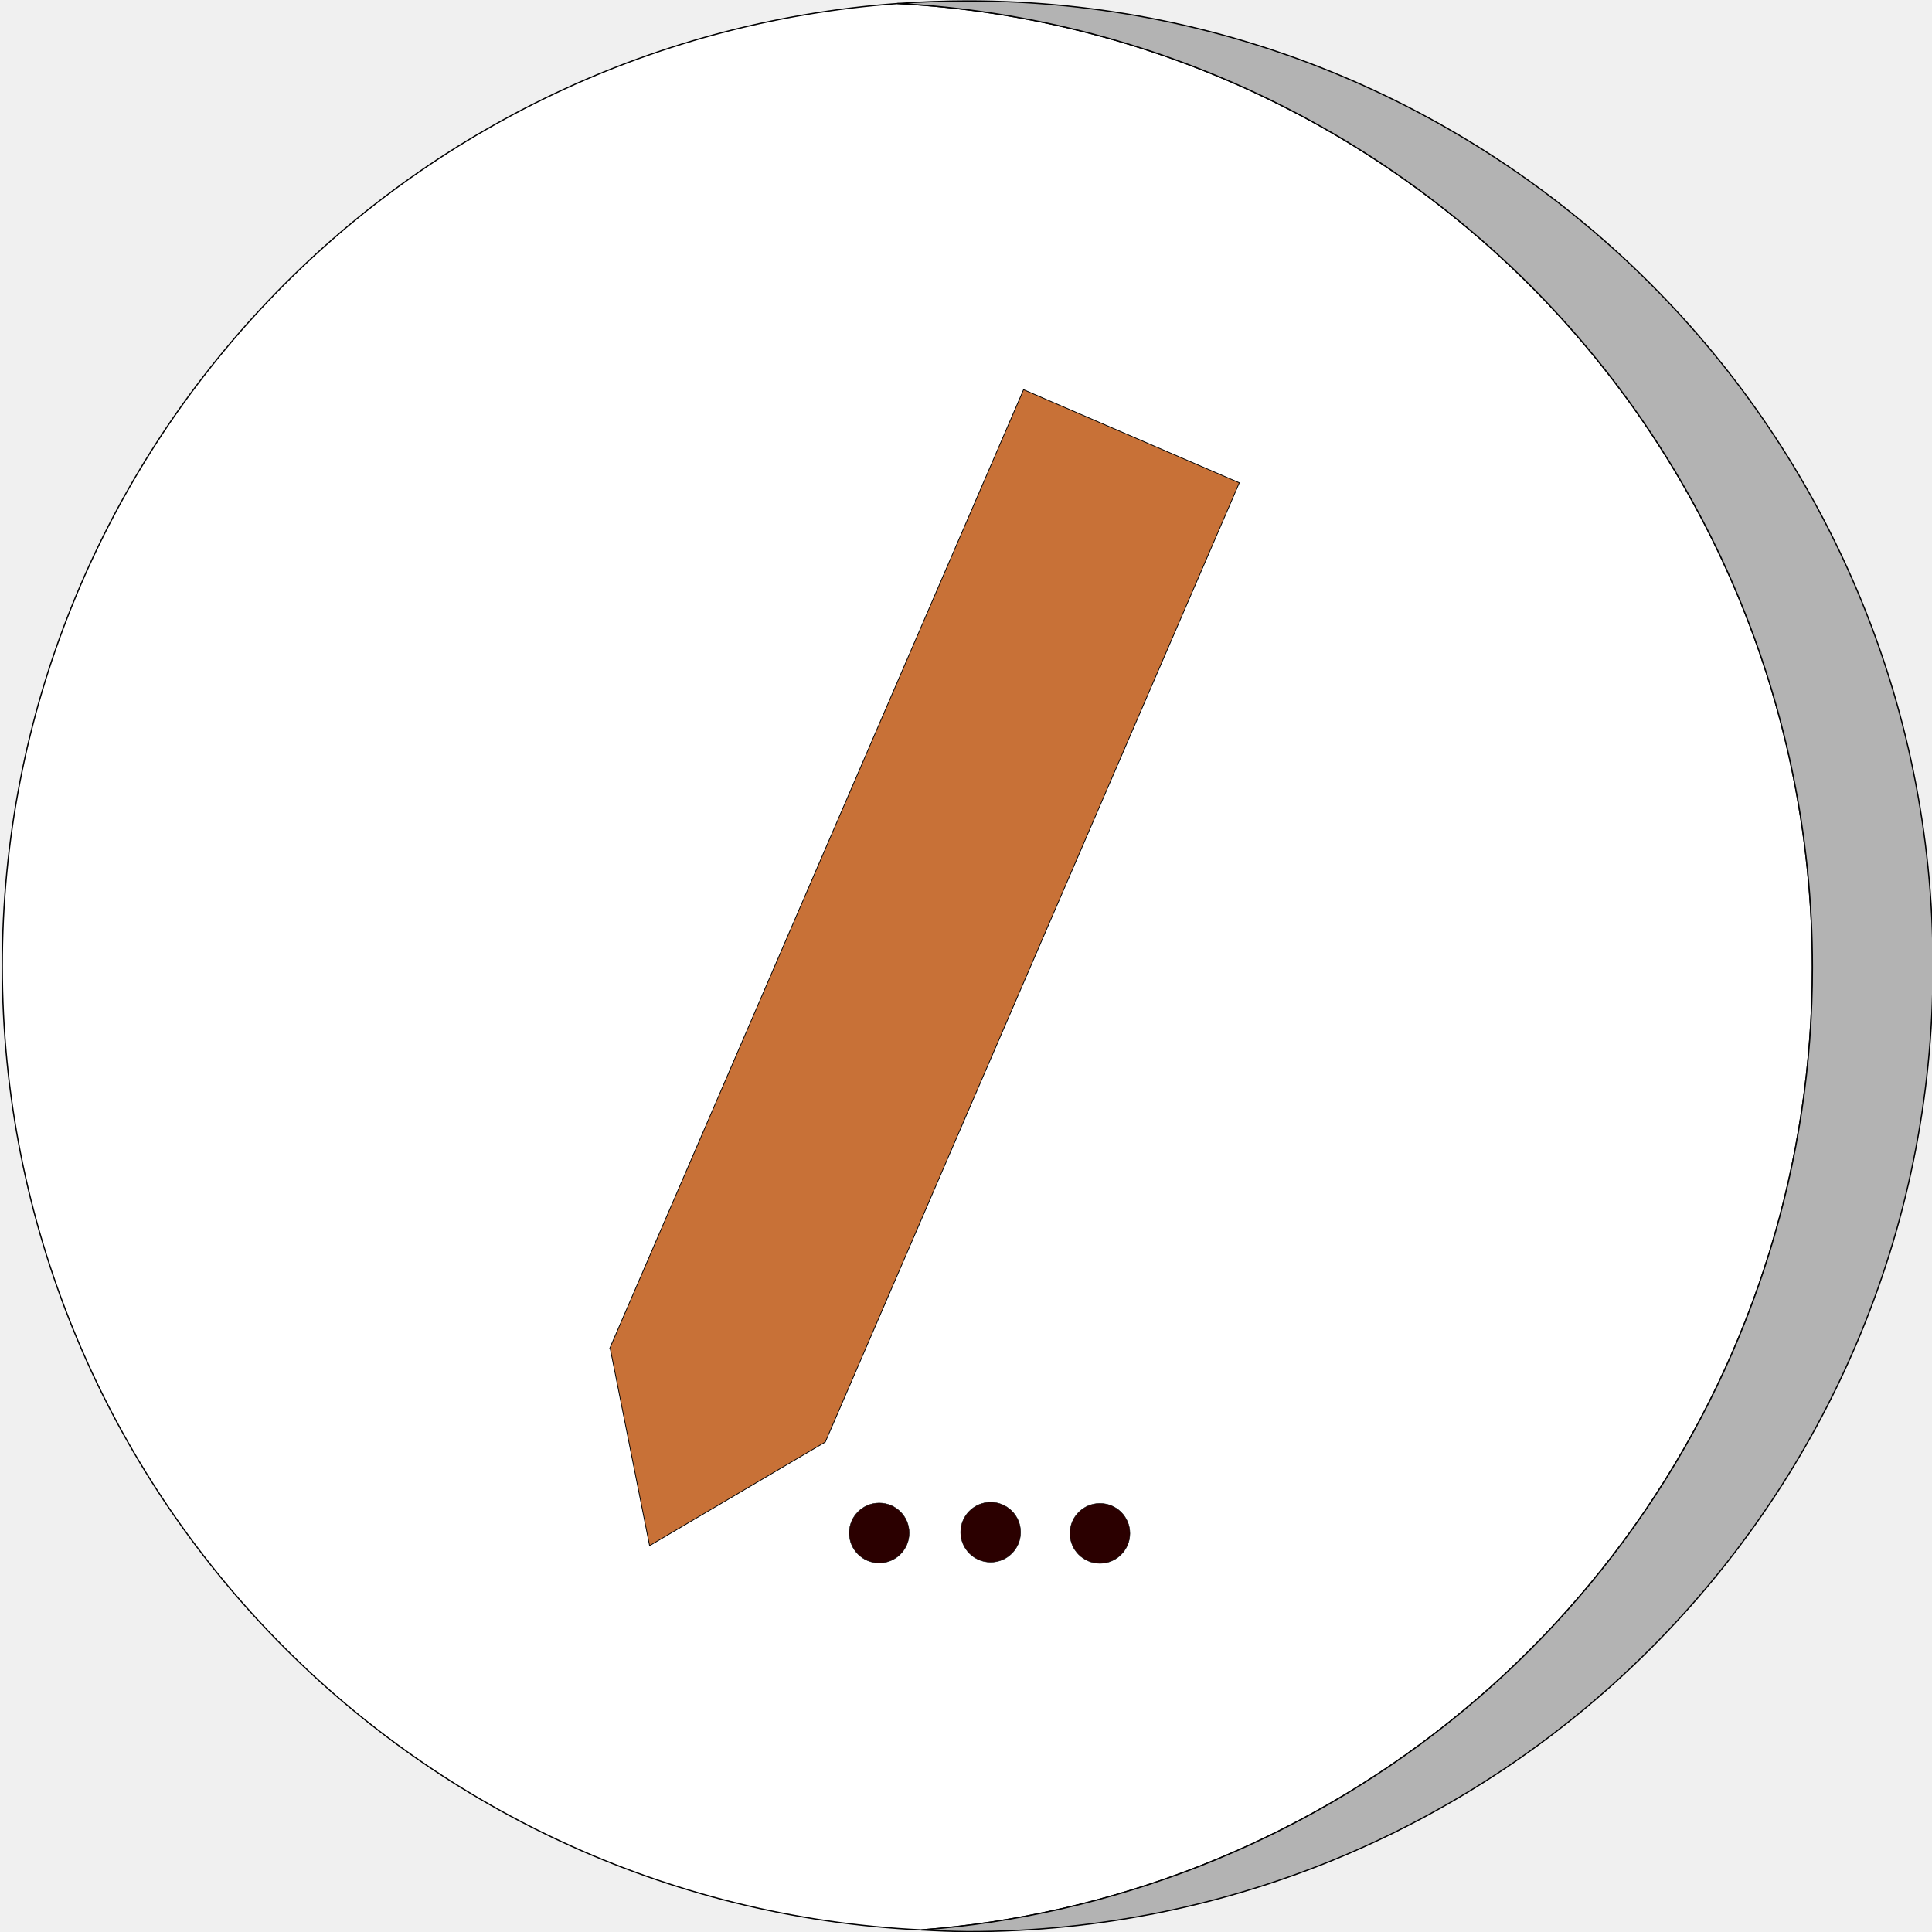
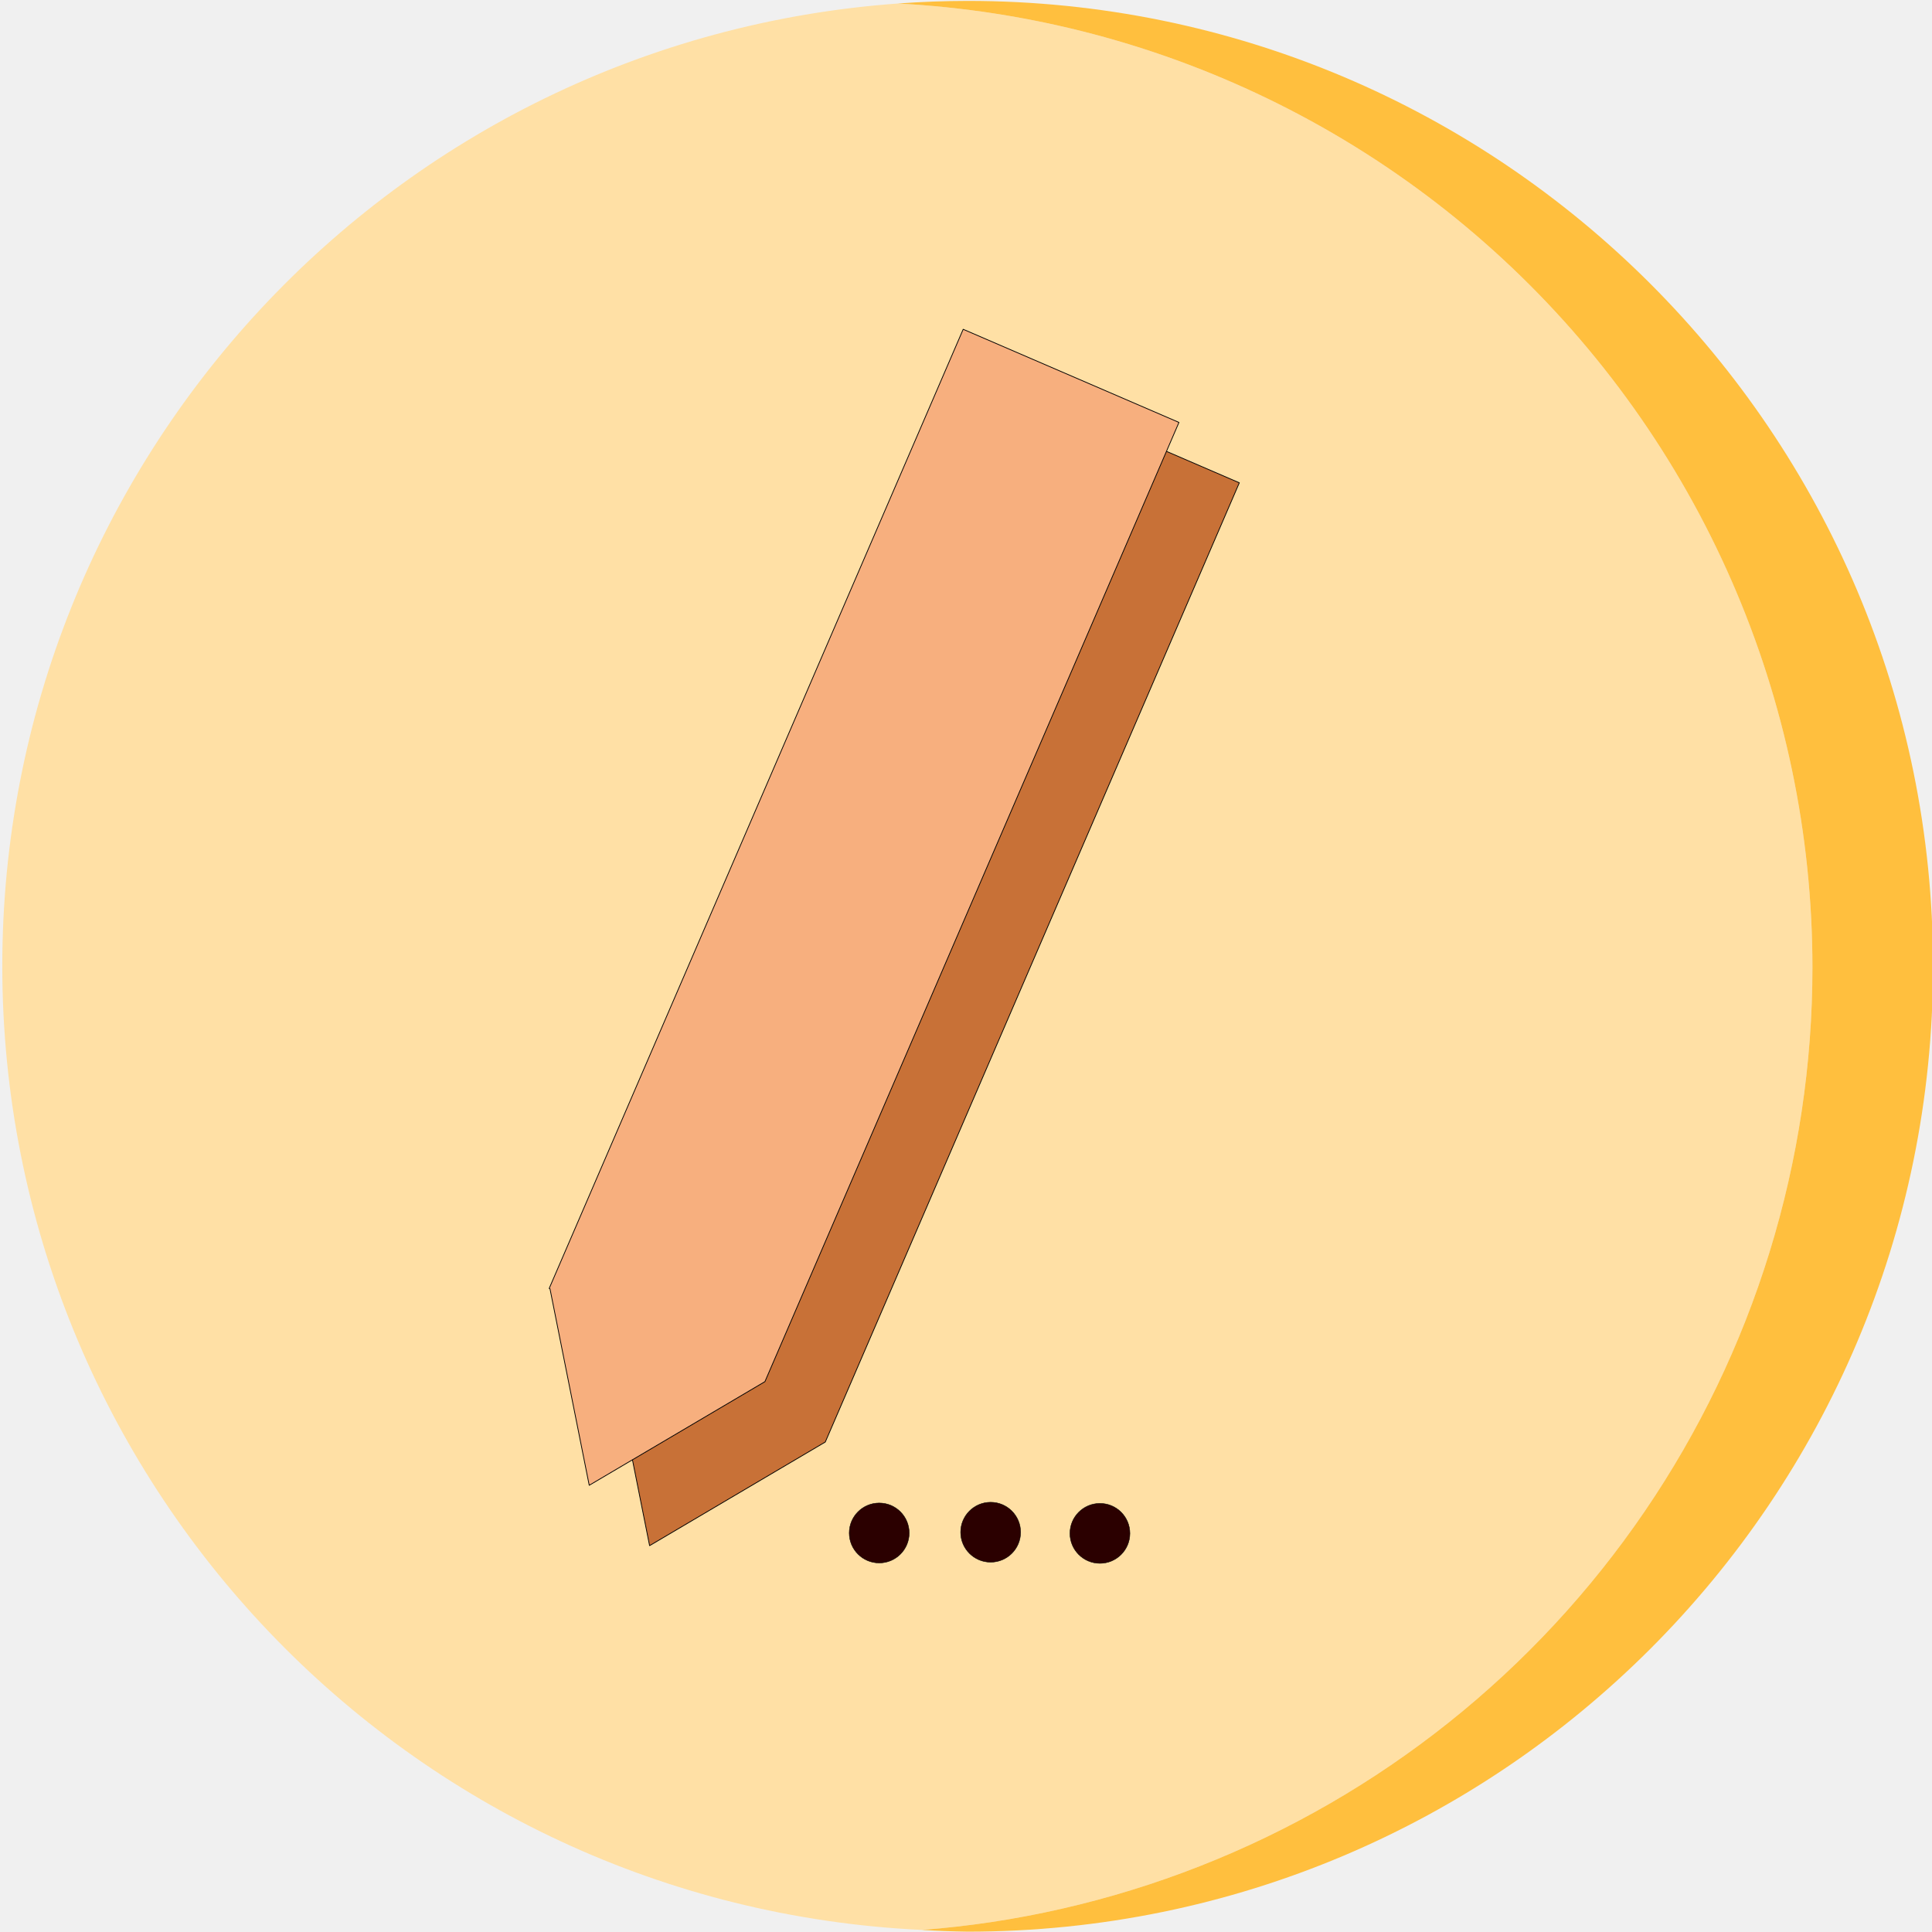
<svg xmlns="http://www.w3.org/2000/svg" width="640mm" height="640mm" viewBox="0 0 640 640" version="1.1" id="svg827">
  <defs id="defs824">
-     </defs>
+     <linearGradient id="linearGradient2">
+       <stop style="stop-color:#ffe0a5;stop-opacity:1;" offset="0.649" id="stop4" />
+       <stop style="stop-color:#e29500;stop-opacity:1;" offset="1" id="stop5" />
+     </linearGradient>
+     <linearGradient id="linearGradient2-1">
+       <stop style="stop-color:#ffe0a5;stop-opacity:1;" offset="0.649" id="stop2" />
+       <stop style="stop-color:#e29500;stop-opacity:1;" offset="1" id="stop3" />
+     </linearGradient>
+   </defs>
  <g id="layer1">
-     <path id="path1090" style="fill:#ffffff;stroke:#000001;stroke-width:1.567;stroke-linejoin:round;stroke-dashoffset:0.058;paint-order:markers fill stroke" d="M 1154.037 2416.314 A 1208.665 1208.665 0 0 0 1240.67 2406.555 A 1208.665 1208.665 0 0 0 1329.482 2389.75 A 1208.665 1208.665 0 0 0 1416.789 2366.356 A 1208.665 1208.665 0 0 0 1502.103 2336.504 A 1208.665 1208.665 0 0 0 1584.949 2300.357 A 1208.665 1208.665 0 0 0 1664.861 2258.123 A 1208.665 1208.665 0 0 0 1741.395 2210.035 A 1208.665 1208.665 0 0 0 1814.119 2156.361 A 1208.665 1208.665 0 0 0 1882.629 2097.402 A 1208.665 1208.665 0 0 0 1946.543 2033.49 A 1208.665 1208.665 0 0 0 2005.502 1964.978 A 1208.665 1208.665 0 0 0 2059.174 1892.254 A 1208.665 1208.665 0 0 0 2107.264 1815.721 A 1208.665 1208.665 0 0 0 2149.498 1735.809 A 1208.665 1208.665 0 0 0 2185.643 1652.963 A 1208.665 1208.665 0 0 0 2215.496 1567.648 A 1208.665 1208.665 0 0 0 2238.891 1480.342 A 1208.665 1208.665 0 0 0 2255.693 1391.531 A 1208.665 1208.665 0 0 0 2265.814 1301.713 A 1208.665 1208.665 0 0 0 2269.193 1211.389 A 1208.665 1208.665 0 0 0 2268.793 1180.268 A 1208.665 1208.665 0 0 0 2267.592 1149.168 A 1208.665 1208.665 0 0 0 2265.59 1118.109 A 1208.665 1208.665 0 0 0 2262.787 1087.111 A 1208.665 1208.665 0 0 0 2259.189 1056.197 A 1208.665 1208.665 0 0 0 2254.797 1025.387 A 1208.665 1208.665 0 0 0 2249.611 994.697 A 1208.665 1208.665 0 0 0 2243.637 964.152 A 1208.665 1208.665 0 0 0 2236.879 933.773 A 1208.665 1208.665 0 0 0 2229.342 903.576 A 1208.665 1208.665 0 0 0 2221.029 873.584 A 1208.665 1208.665 0 0 0 2211.945 843.814 A 1208.665 1208.665 0 0 0 2202.1 814.291 A 1208.665 1208.665 0 0 0 2191.496 785.029 A 1208.665 1208.665 0 0 0 2180.144 756.051 A 1208.665 1208.665 0 0 0 2168.049 727.373 A 1208.665 1208.665 0 0 0 2155.219 699.018 A 1208.665 1208.665 0 0 0 2141.664 671.002 A 1208.665 1208.665 0 0 0 2127.393 643.344 A 1208.665 1208.665 0 0 0 2112.412 616.062 A 1208.665 1208.665 0 0 0 2096.734 589.176 A 1208.665 1208.665 0 0 0 2080.371 562.703 A 1208.665 1208.665 0 0 0 2063.33 536.658 A 1208.665 1208.665 0 0 0 2045.625 511.062 A 1208.665 1208.665 0 0 0 2027.266 485.93 A 1208.665 1208.665 0 0 0 2008.268 461.279 A 1208.665 1208.665 0 0 0 1988.639 437.125 A 1208.665 1208.665 0 0 0 1968.397 413.484 A 1208.665 1208.665 0 0 0 1947.551 390.375 A 1208.665 1208.665 0 0 0 1926.117 367.807 A 1208.665 1208.665 0 0 0 1904.109 345.801 A 1208.665 1208.665 0 0 0 1881.543 324.367 A 1208.665 1208.665 0 0 0 1858.432 303.521 A 1208.665 1208.665 0 0 0 1834.791 283.277 A 1208.665 1208.665 0 0 0 1810.637 263.65 A 1208.665 1208.665 0 0 0 1785.986 244.65 A 1208.665 1208.665 0 0 0 1760.855 226.291 A 1208.665 1208.665 0 0 0 1735.258 208.586 A 1208.665 1208.665 0 0 0 1709.215 191.547 A 1208.665 1208.665 0 0 0 1682.74 175.182 A 1208.665 1208.665 0 0 0 1655.853 159.504 A 1208.665 1208.665 0 0 0 1628.572 144.525 A 1208.665 1208.665 0 0 0 1600.916 130.252 A 1208.665 1208.665 0 0 0 1572.898 116.697 A 1208.665 1208.665 0 0 0 1544.543 103.867 A 1208.665 1208.665 0 0 0 1515.867 91.773 A 1208.665 1208.665 0 0 0 1486.889 80.42 A 1208.665 1208.665 0 0 0 1457.627 69.816 A 1208.665 1208.665 0 0 0 1428.102 59.971 A 1208.665 1208.665 0 0 0 1398.334 50.889 A 1208.665 1208.665 0 0 0 1368.34 42.576 A 1208.665 1208.665 0 0 0 1338.145 35.037 A 1208.665 1208.665 0 0 0 1307.764 28.279 A 1208.665 1208.665 0 0 0 1277.219 22.307 A 1208.665 1208.665 0 0 0 1246.531 17.121 A 1208.665 1208.665 0 0 0 1215.719 12.727 A 1208.665 1208.665 0 0 0 1184.805 9.129 A 1208.665 1208.665 0 0 0 1153.809 6.328 A 1208.665 1208.665 0 0 0 1124.041 4.41 A 1208.665 1208.665 0 0 0 2.859 1209.801 A 1208.665 1208.665 0 0 0 1154.037 2416.314 z " transform="scale(0.2645833)" />
-     <path id="path1242" style="fill:#b3b3b3;stroke:#000001;stroke-width:1.567;stroke-linejoin:round;stroke-dashoffset:0.058;paint-order:markers fill stroke" d="M 1211.525 1.135 A 1208.665 1208.665 0 0 0 1124.041 4.41 A 1208.665 1208.665 0 0 1 1153.809 6.328 A 1208.665 1208.665 0 0 1 1184.805 9.129 A 1208.665 1208.665 0 0 1 1215.719 12.727 A 1208.665 1208.665 0 0 1 1246.531 17.121 A 1208.665 1208.665 0 0 1 1277.219 22.307 A 1208.665 1208.665 0 0 1 1307.764 28.279 A 1208.665 1208.665 0 0 1 1338.145 35.037 A 1208.665 1208.665 0 0 1 1368.34 42.576 A 1208.665 1208.665 0 0 1 1398.334 50.889 A 1208.665 1208.665 0 0 1 1428.102 59.971 A 1208.665 1208.665 0 0 1 1457.627 69.816 A 1208.665 1208.665 0 0 1 1486.889 80.42 A 1208.665 1208.665 0 0 1 1515.867 91.773 A 1208.665 1208.665 0 0 1 1544.543 103.867 A 1208.665 1208.665 0 0 1 1572.898 116.697 A 1208.665 1208.665 0 0 1 1600.916 130.252 A 1208.665 1208.665 0 0 1 1628.572 144.525 A 1208.665 1208.665 0 0 1 1655.853 159.504 A 1208.665 1208.665 0 0 1 1682.74 175.182 A 1208.665 1208.665 0 0 1 1709.215 191.547 A 1208.665 1208.665 0 0 1 1735.258 208.586 A 1208.665 1208.665 0 0 1 1760.855 226.291 A 1208.665 1208.665 0 0 1 1785.986 244.65 A 1208.665 1208.665 0 0 1 1810.637 263.65 A 1208.665 1208.665 0 0 1 1834.791 283.277 A 1208.665 1208.665 0 0 1 1858.432 303.521 A 1208.665 1208.665 0 0 1 1881.543 324.367 A 1208.665 1208.665 0 0 1 1904.109 345.801 A 1208.665 1208.665 0 0 1 1926.117 367.807 A 1208.665 1208.665 0 0 1 1947.551 390.375 A 1208.665 1208.665 0 0 1 1968.397 413.484 A 1208.665 1208.665 0 0 1 1988.639 437.125 A 1208.665 1208.665 0 0 1 2008.268 461.279 A 1208.665 1208.665 0 0 1 2027.266 485.93 A 1208.665 1208.665 0 0 1 2045.625 511.062 A 1208.665 1208.665 0 0 1 2063.33 536.658 A 1208.665 1208.665 0 0 1 2080.371 562.703 A 1208.665 1208.665 0 0 1 2096.734 589.176 A 1208.665 1208.665 0 0 1 2112.412 616.062 A 1208.665 1208.665 0 0 1 2127.393 643.344 A 1208.665 1208.665 0 0 1 2141.664 671.002 A 1208.665 1208.665 0 0 1 2155.219 699.018 A 1208.665 1208.665 0 0 1 2168.049 727.373 A 1208.665 1208.665 0 0 1 2180.144 756.051 A 1208.665 1208.665 0 0 1 2191.496 785.029 A 1208.665 1208.665 0 0 1 2202.1 814.291 A 1208.665 1208.665 0 0 1 2211.945 843.814 A 1208.665 1208.665 0 0 1 2221.029 873.584 A 1208.665 1208.665 0 0 1 2229.342 903.576 A 1208.665 1208.665 0 0 1 2236.879 933.773 A 1208.665 1208.665 0 0 1 2243.637 964.152 A 1208.665 1208.665 0 0 1 2249.611 994.697 A 1208.665 1208.665 0 0 1 2254.797 1025.387 A 1208.665 1208.665 0 0 1 2259.189 1056.197 A 1208.665 1208.665 0 0 1 2262.787 1087.111 A 1208.665 1208.665 0 0 1 2265.59 1118.109 A 1208.665 1208.665 0 0 1 2267.592 1149.168 A 1208.665 1208.665 0 0 1 2268.793 1180.268 A 1208.665 1208.665 0 0 1 2269.193 1211.389 A 1208.665 1208.665 0 0 1 2265.814 1301.713 A 1208.665 1208.665 0 0 1 2255.693 1391.531 A 1208.665 1208.665 0 0 1 2238.891 1480.342 A 1208.665 1208.665 0 0 1 2215.496 1567.648 A 1208.665 1208.665 0 0 1 2185.643 1652.963 A 1208.665 1208.665 0 0 1 2149.498 1735.809 A 1208.665 1208.665 0 0 1 2107.264 1815.721 A 1208.665 1208.665 0 0 1 2059.174 1892.254 A 1208.665 1208.665 0 0 1 2005.502 1964.978 A 1208.665 1208.665 0 0 1 1946.543 2033.49 A 1208.665 1208.665 0 0 1 1882.629 2097.402 A 1208.665 1208.665 0 0 1 1814.119 2156.361 A 1208.665 1208.665 0 0 1 1741.395 2210.035 A 1208.665 1208.665 0 0 1 1664.861 2258.123 A 1208.665 1208.665 0 0 1 1584.949 2300.357 A 1208.665 1208.665 0 0 1 1502.103 2336.504 A 1208.665 1208.665 0 0 1 1416.789 2366.356 A 1208.665 1208.665 0 0 1 1329.482 2389.75 A 1208.665 1208.665 0 0 1 1240.67 2406.555 A 1208.665 1208.665 0 0 1 1154.037 2416.314 A 1208.665 1208.665 0 0 0 1211.525 2418.467 A 1208.665 1208.665 0 0 0 2420.191 1209.801 A 1208.665 1208.665 0 0 0 1211.525 1.135 z " transform="scale(0.2645833)" />
+     <path id="path1090" style="fill:#ffe0a5;stroke:none;stroke-width:1.567;stroke-linejoin:round;stroke-dashoffset:0.058;paint-order:markers fill stroke;fill-opacity:1" d="M 1154.037 2416.314 A 1208.665 1208.665 0 0 0 1240.67 2406.555 A 1208.665 1208.665 0 0 0 1329.482 2389.75 A 1208.665 1208.665 0 0 0 1416.789 2366.356 A 1208.665 1208.665 0 0 0 1502.103 2336.504 A 1208.665 1208.665 0 0 0 1584.949 2300.357 A 1208.665 1208.665 0 0 0 1664.861 2258.123 A 1208.665 1208.665 0 0 0 1741.395 2210.035 A 1208.665 1208.665 0 0 0 1814.119 2156.361 A 1208.665 1208.665 0 0 0 1882.629 2097.402 A 1208.665 1208.665 0 0 0 1946.543 2033.49 A 1208.665 1208.665 0 0 0 2005.502 1964.978 A 1208.665 1208.665 0 0 0 2059.174 1892.254 A 1208.665 1208.665 0 0 0 2107.264 1815.721 A 1208.665 1208.665 0 0 0 2149.498 1735.809 A 1208.665 1208.665 0 0 0 2185.643 1652.963 A 1208.665 1208.665 0 0 0 2215.496 1567.648 A 1208.665 1208.665 0 0 0 2238.891 1480.342 A 1208.665 1208.665 0 0 0 2255.693 1391.531 A 1208.665 1208.665 0 0 0 2265.814 1301.713 A 1208.665 1208.665 0 0 0 2269.193 1211.389 A 1208.665 1208.665 0 0 0 2268.793 1180.268 A 1208.665 1208.665 0 0 0 2267.592 1149.168 A 1208.665 1208.665 0 0 0 2265.59 1118.109 A 1208.665 1208.665 0 0 0 2262.787 1087.111 A 1208.665 1208.665 0 0 0 2259.189 1056.197 A 1208.665 1208.665 0 0 0 2254.797 1025.387 A 1208.665 1208.665 0 0 0 2249.611 994.697 A 1208.665 1208.665 0 0 0 2243.637 964.152 A 1208.665 1208.665 0 0 0 2236.879 933.773 A 1208.665 1208.665 0 0 0 2229.342 903.576 A 1208.665 1208.665 0 0 0 2221.029 873.584 A 1208.665 1208.665 0 0 0 2211.945 843.814 A 1208.665 1208.665 0 0 0 2202.1 814.291 A 1208.665 1208.665 0 0 0 2191.496 785.029 A 1208.665 1208.665 0 0 0 2180.144 756.051 A 1208.665 1208.665 0 0 0 2168.049 727.373 A 1208.665 1208.665 0 0 0 2155.219 699.018 A 1208.665 1208.665 0 0 0 2141.664 671.002 A 1208.665 1208.665 0 0 0 2127.393 643.344 A 1208.665 1208.665 0 0 0 2112.412 616.062 A 1208.665 1208.665 0 0 0 2096.734 589.176 A 1208.665 1208.665 0 0 0 2080.371 562.703 A 1208.665 1208.665 0 0 0 2063.33 536.658 A 1208.665 1208.665 0 0 0 2045.625 511.062 A 1208.665 1208.665 0 0 0 2027.266 485.93 A 1208.665 1208.665 0 0 0 2008.268 461.279 A 1208.665 1208.665 0 0 0 1988.639 437.125 A 1208.665 1208.665 0 0 0 1968.397 413.484 A 1208.665 1208.665 0 0 0 1947.551 390.375 A 1208.665 1208.665 0 0 0 1926.117 367.807 A 1208.665 1208.665 0 0 0 1904.109 345.801 A 1208.665 1208.665 0 0 0 1881.543 324.367 A 1208.665 1208.665 0 0 0 1858.432 303.521 A 1208.665 1208.665 0 0 0 1834.791 283.277 A 1208.665 1208.665 0 0 0 1810.637 263.65 A 1208.665 1208.665 0 0 0 1785.986 244.65 A 1208.665 1208.665 0 0 0 1760.855 226.291 A 1208.665 1208.665 0 0 0 1735.258 208.586 A 1208.665 1208.665 0 0 0 1709.215 191.547 A 1208.665 1208.665 0 0 0 1682.74 175.182 A 1208.665 1208.665 0 0 0 1655.853 159.504 A 1208.665 1208.665 0 0 0 1628.572 144.525 A 1208.665 1208.665 0 0 0 1600.916 130.252 A 1208.665 1208.665 0 0 0 1572.898 116.697 A 1208.665 1208.665 0 0 0 1544.543 103.867 A 1208.665 1208.665 0 0 0 1515.867 91.773 A 1208.665 1208.665 0 0 0 1486.889 80.42 A 1208.665 1208.665 0 0 0 1457.627 69.816 A 1208.665 1208.665 0 0 0 1428.102 59.971 A 1208.665 1208.665 0 0 0 1398.334 50.889 A 1208.665 1208.665 0 0 0 1368.34 42.576 A 1208.665 1208.665 0 0 0 1338.145 35.037 A 1208.665 1208.665 0 0 0 1307.764 28.279 A 1208.665 1208.665 0 0 0 1277.219 22.307 A 1208.665 1208.665 0 0 0 1246.531 17.121 A 1208.665 1208.665 0 0 0 1215.719 12.727 A 1208.665 1208.665 0 0 0 1184.805 9.129 A 1208.665 1208.665 0 0 0 1153.809 6.328 A 1208.665 1208.665 0 0 0 1124.041 4.41 A 1208.665 1208.665 0 0 0 2.859 1209.801 A 1208.665 1208.665 0 0 0 1154.037 2416.314 z " transform="scale(0.2645833)" />
+     <path id="path1242" style="fill:#ffbf3e;stroke:none;stroke-width:1.569;stroke-linejoin:round;stroke-dashoffset:0.058;paint-order:markers fill stroke;fill-opacity:1;stroke-opacity:1;stroke-dasharray:none" d="M 1211.525 1.135 A 1208.665 1208.665 0 0 0 1124.041 4.41 A 1208.665 1208.665 0 0 1 1153.809 6.328 A 1208.665 1208.665 0 0 1 1184.805 9.129 A 1208.665 1208.665 0 0 1 1215.719 12.727 A 1208.665 1208.665 0 0 1 1246.531 17.121 A 1208.665 1208.665 0 0 1 1277.219 22.307 A 1208.665 1208.665 0 0 1 1307.764 28.279 A 1208.665 1208.665 0 0 1 1338.145 35.037 A 1208.665 1208.665 0 0 1 1368.34 42.576 A 1208.665 1208.665 0 0 1 1398.334 50.889 A 1208.665 1208.665 0 0 1 1428.102 59.971 A 1208.665 1208.665 0 0 1 1457.627 69.816 A 1208.665 1208.665 0 0 1 1486.889 80.42 A 1208.665 1208.665 0 0 1 1515.867 91.773 A 1208.665 1208.665 0 0 1 1544.543 103.867 A 1208.665 1208.665 0 0 1 1572.898 116.697 A 1208.665 1208.665 0 0 1 1600.916 130.252 A 1208.665 1208.665 0 0 1 1628.572 144.525 A 1208.665 1208.665 0 0 1 1655.853 159.504 A 1208.665 1208.665 0 0 1 1682.74 175.182 A 1208.665 1208.665 0 0 1 1709.215 191.547 A 1208.665 1208.665 0 0 1 1735.258 208.586 A 1208.665 1208.665 0 0 1 1760.855 226.291 A 1208.665 1208.665 0 0 1 1785.986 244.65 A 1208.665 1208.665 0 0 1 1810.637 263.65 A 1208.665 1208.665 0 0 1 1834.791 283.277 A 1208.665 1208.665 0 0 1 1858.432 303.521 A 1208.665 1208.665 0 0 1 1881.543 324.367 A 1208.665 1208.665 0 0 1 1904.109 345.801 A 1208.665 1208.665 0 0 1 1926.117 367.807 A 1208.665 1208.665 0 0 1 1947.551 390.375 A 1208.665 1208.665 0 0 1 1968.397 413.484 A 1208.665 1208.665 0 0 1 1988.639 437.125 A 1208.665 1208.665 0 0 1 2008.268 461.279 A 1208.665 1208.665 0 0 1 2027.266 485.93 A 1208.665 1208.665 0 0 1 2045.625 511.062 A 1208.665 1208.665 0 0 1 2063.33 536.658 A 1208.665 1208.665 0 0 1 2080.371 562.703 A 1208.665 1208.665 0 0 1 2096.734 589.176 A 1208.665 1208.665 0 0 1 2112.412 616.062 A 1208.665 1208.665 0 0 1 2127.393 643.344 A 1208.665 1208.665 0 0 1 2141.664 671.002 A 1208.665 1208.665 0 0 1 2155.219 699.018 A 1208.665 1208.665 0 0 1 2168.049 727.373 A 1208.665 1208.665 0 0 1 2180.144 756.051 A 1208.665 1208.665 0 0 1 2191.496 785.029 A 1208.665 1208.665 0 0 1 2202.1 814.291 A 1208.665 1208.665 0 0 1 2211.945 843.814 A 1208.665 1208.665 0 0 1 2221.029 873.584 A 1208.665 1208.665 0 0 1 2229.342 903.576 A 1208.665 1208.665 0 0 1 2236.879 933.773 A 1208.665 1208.665 0 0 1 2243.637 964.152 A 1208.665 1208.665 0 0 1 2249.611 994.697 A 1208.665 1208.665 0 0 1 2254.797 1025.387 A 1208.665 1208.665 0 0 1 2259.189 1056.197 A 1208.665 1208.665 0 0 1 2262.787 1087.111 A 1208.665 1208.665 0 0 1 2265.59 1118.109 A 1208.665 1208.665 0 0 1 2267.592 1149.168 A 1208.665 1208.665 0 0 1 2268.793 1180.268 A 1208.665 1208.665 0 0 1 2269.193 1211.389 A 1208.665 1208.665 0 0 1 2265.814 1301.713 A 1208.665 1208.665 0 0 1 2255.693 1391.531 A 1208.665 1208.665 0 0 1 2238.891 1480.342 A 1208.665 1208.665 0 0 1 2215.496 1567.648 A 1208.665 1208.665 0 0 1 2185.643 1652.963 A 1208.665 1208.665 0 0 1 2149.498 1735.809 A 1208.665 1208.665 0 0 1 2107.264 1815.721 A 1208.665 1208.665 0 0 1 2059.174 1892.254 A 1208.665 1208.665 0 0 1 2005.502 1964.978 A 1208.665 1208.665 0 0 1 1946.543 2033.49 A 1208.665 1208.665 0 0 1 1882.629 2097.402 A 1208.665 1208.665 0 0 1 1814.119 2156.361 A 1208.665 1208.665 0 0 1 1741.395 2210.035 A 1208.665 1208.665 0 0 1 1664.861 2258.123 A 1208.665 1208.665 0 0 1 1584.949 2300.357 A 1208.665 1208.665 0 0 1 1502.103 2336.504 A 1208.665 1208.665 0 0 1 1416.789 2366.356 A 1208.665 1208.665 0 0 1 1329.482 2389.75 A 1208.665 1208.665 0 0 1 1240.67 2406.555 A 1208.665 1208.665 0 0 1 1154.037 2416.314 A 1208.665 1208.665 0 0 0 1211.525 2418.467 A 1208.665 1208.665 0 0 0 2420.191 1209.801 A 1208.665 1208.665 0 0 0 1211.525 1.135 z " transform="scale(0.2645833)" />
    <path id="rect1365-5-3-5" style="fill:#c87137;stroke:#000001;stroke-width:0.257;stroke-linejoin:round;stroke-dashoffset:0.058;paint-order:markers fill stroke" d="m 339.066,129.08 -136.977,317.35 -0.166,0.386 0.267,0.115 12.998,65.089 58.221,-34.349 -0.004,-0.025 137.135,-317.716 z" />
+     <path id="rect1365-5-3-5-7" style="fill:#f7af7e;stroke:#000001;stroke-width:0.257;stroke-linejoin:round;stroke-dashoffset:0.058;paint-order:markers fill stroke;fill-opacity:1" d="m 319.066,109.08 -136.977,317.35 -0.166,0.386 0.267,0.115 12.998,65.089 58.221,-34.349 -0.004,-0.025 137.135,-317.716 z" />
    <g id="g3053" transform="translate(591.2591,62.33054)">
      <circle style="fill:#2b0000;stroke:#000001;stroke-width:0.143;stroke-linejoin:round;stroke-dashoffset:0.058;paint-order:markers fill stroke" id="path2874" cx="-263.097" cy="445.233" r="9.928" />
      <circle style="fill:#2b0000;stroke:#000001;stroke-width:0.143;stroke-linejoin:round;stroke-dashoffset:0.058;paint-order:markers fill stroke" id="path2874-1" cx="-226.893" cy="445.618" r="9.928" />
      <circle style="fill:#2b0000;stroke:#000001;stroke-width:0.143;stroke-linejoin:round;stroke-dashoffset:0.058;paint-order:markers fill stroke" id="path2874-9" cx="-300.007" cy="445.489" r="9.928" />
    </g>
  </g>
</svg>
